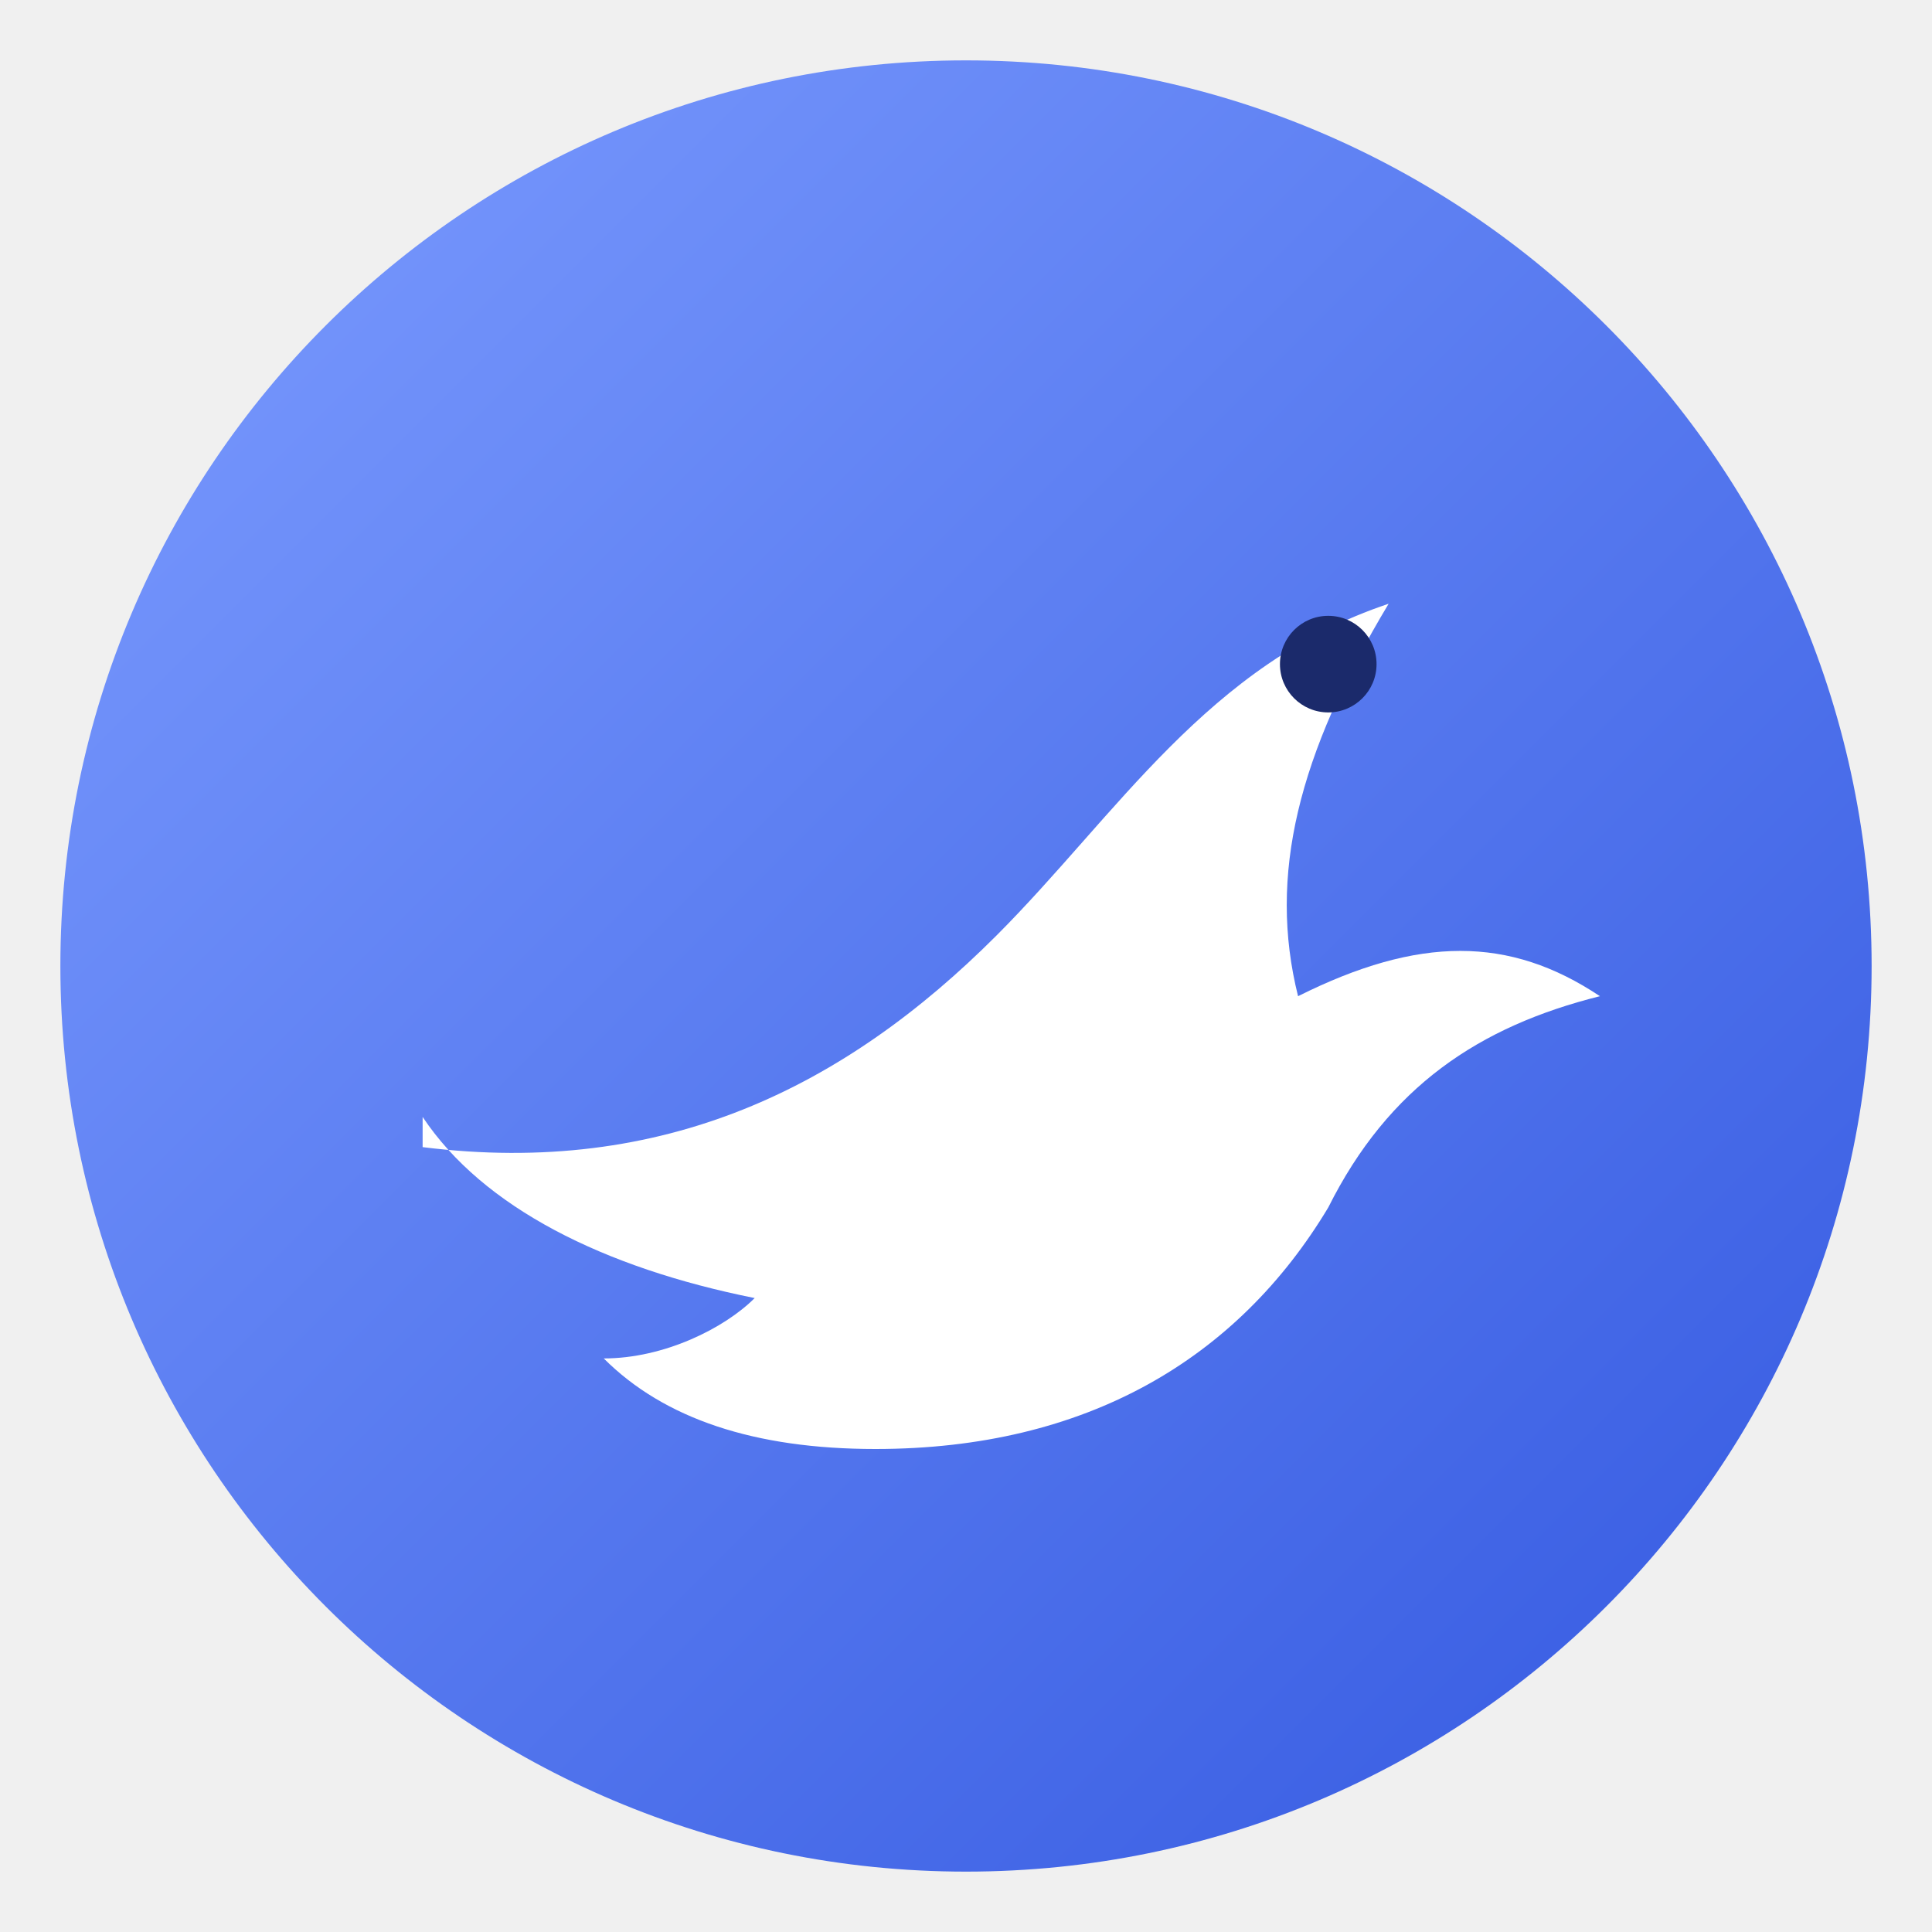
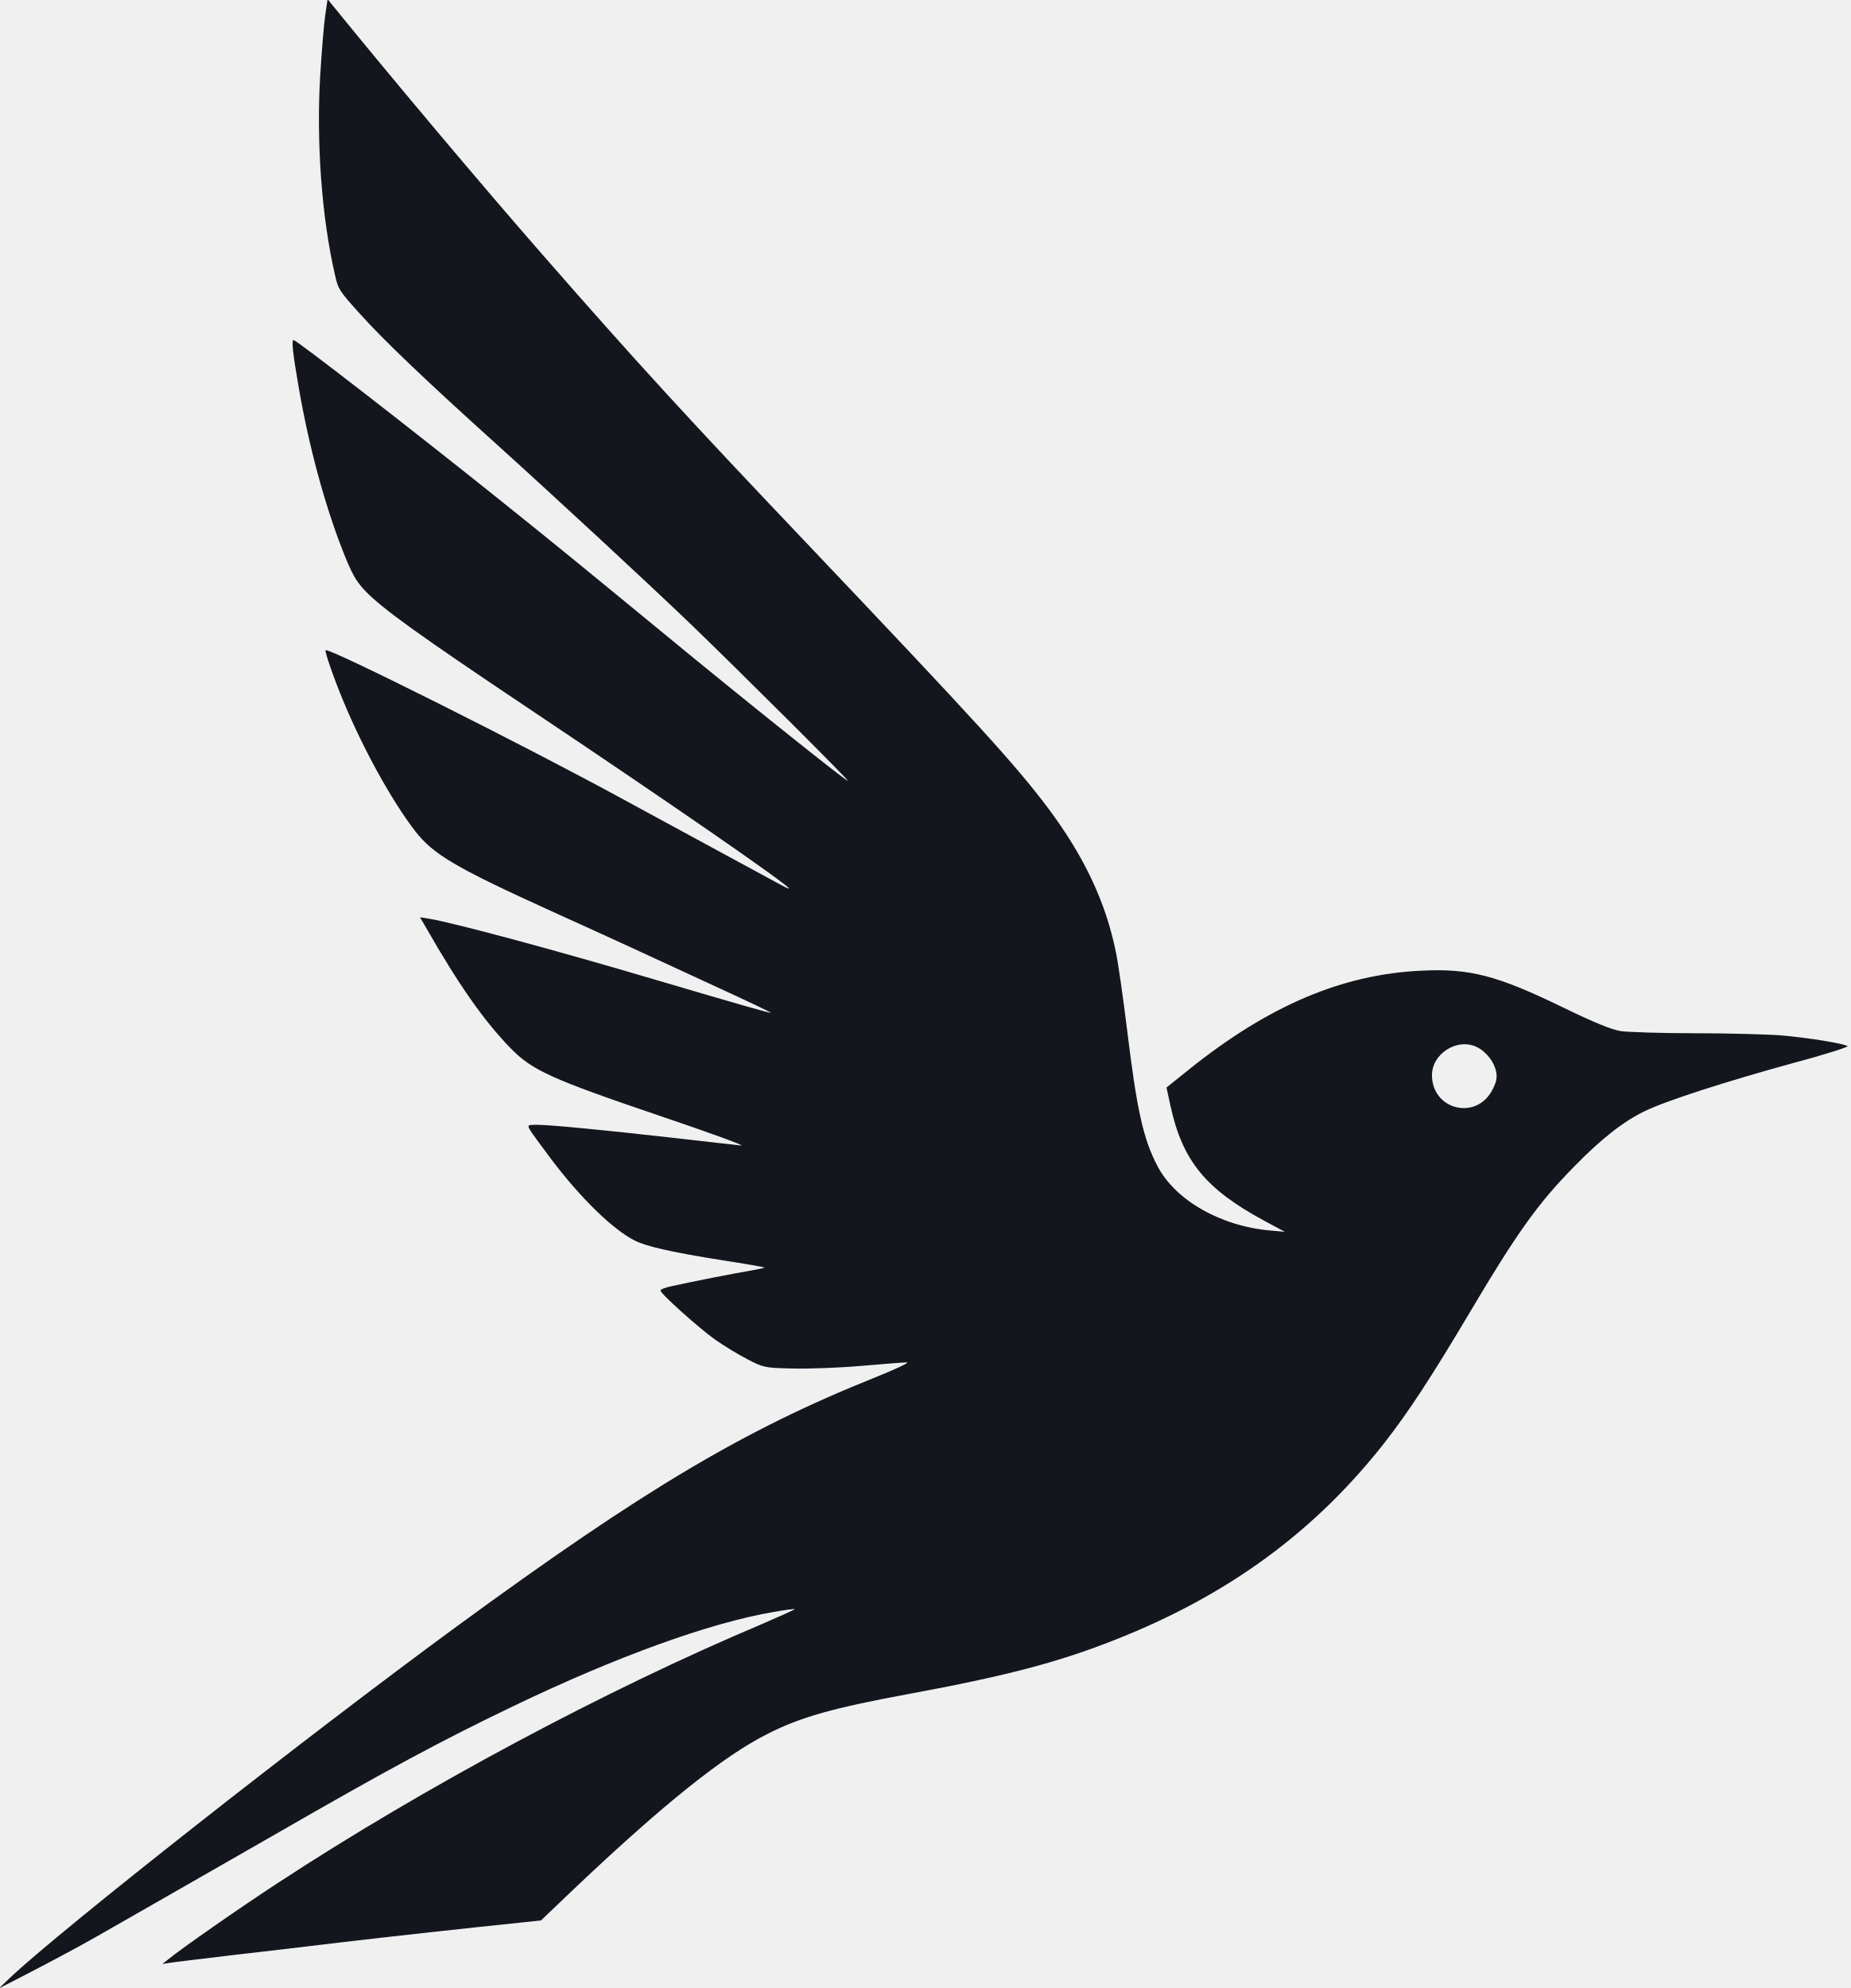
- <svg xmlns="http://www.w3.org/2000/svg" viewBox="0 0 64 64" role="img" aria-label="Starling logo">
-   <defs>
-     <linearGradient id="g" x1="0" y1="0" x2="1" y2="1">
-       <stop offset="0" stop-color="#7c9cff" />
-       <stop offset="1" stop-color="#3358e0" />
-     </linearGradient>
-   </defs>
-   <circle cx="32" cy="32" r="30" fill="url(#g)" />
-   <path fill="#fff" d="M14 38c8 1 14-2 19-7 4-4 7-9 13-11-3 5-4 9-3 13 4-2 7-2 10 0-4 1-7 3-9 7-3 5-8 8-15 8-4 0-7-1-9-3 2 0 4-1 5-2-5-1-9-3-11-6z" />
-   <circle cx="44" cy="22" r="1.6" fill="#1b2a6b" />
+ <svg xmlns="http://www.w3.org/2000/svg" viewBox="0 0 849 912" role="img" aria-label="Starling logo">
+   <style>
+     /* Dark ink on light backgrounds, light ink on dark — adapts to the viewer. */
+     path { fill: #14161d; }
+     @media (prefers-color-scheme: dark) { path { fill: #e8ecf6; } }
+   </style>
+   <g transform="translate(0,912) scale(0.1,-0.1)" stroke="none">
+     <path d="M1492 9049 c-6 -41 -16 -165 -23 -277 -18 -303 7 -649 67 -909 15 -69 20 -77 113 -180 112 -125 313 -316 626 -598 267 -241 698 -640 895 -829 230 -222 720 -710 720 -718 0 -8 -459 358 -835 668 -441 362 -483 397 -780 635 -372 298 -914 719 -928 719 -10 0 -4 -60 24 -220 46 -266 118 -533 201 -745 43 -109 60 -139 102 -184 78 -82 249 -205 756 -544 622 -416 1190 -808 1190 -823 0 -3 -28 11 -62 30 -35 19 -142 77 -238 129 -96 52 -301 163 -455 247 -450 246 -1358 701 -1371 687 -5 -5 36 -124 79 -228 94 -227 225 -463 332 -602 84 -108 189 -169 625 -367 124 -56 286 -130 360 -164 74 -34 251 -116 392 -181 142 -65 257 -120 255 -121 -3 -3 -156 41 -532 152 -449 133 -916 259 -1034 279 l-44 7 28 -48 c149 -261 266 -428 388 -553 100 -102 184 -140 687 -311 228 -77 395 -138 370 -135 -25 3 -164 18 -310 35 -328 37 -570 60 -627 60 -41 0 -43 -1 -33 -21 6 -11 51 -73 100 -138 132 -175 281 -321 382 -372 53 -27 172 -54 399 -90 106 -16 195 -32 197 -34 2 -1 -30 -8 -70 -15 -71 -12 -251 -47 -355 -70 -29 -6 -53 -15 -53 -20 0 -14 170 -167 249 -224 42 -30 110 -71 151 -92 74 -38 77 -39 206 -42 72 -2 214 3 316 12 101 9 195 16 209 16 13 -1 -52 -31 -146 -69 -602 -241 -1062 -515 -1915 -1139 -702 -514 -1824 -1397 -2055 -1616 l-50 -48 155 80 c85 44 218 115 295 159 77 44 219 125 315 180 96 55 328 188 515 295 509 293 745 420 1080 581 475 228 901 382 1194 432 51 9 95 15 97 13 1 -2 -66 -32 -149 -68 -715 -301 -1549 -747 -2222 -1188 -170 -111 -439 -298 -505 -352 l-25 -20 30 5 c17 3 145 18 285 35 140 16 370 43 510 60 230 27 566 64 818 90 l94 10 171 163 c397 375 668 592 869 693 152 77 301 119 648 183 444 82 685 145 945 248 519 204 919 497 1240 908 107 137 211 296 383 585 224 378 318 509 485 679 123 126 225 206 322 253 101 49 368 135 692 224 139 37 247 72 240 75 -23 13 -180 38 -302 49 -66 5 -246 10 -400 10 -154 0 -307 5 -340 10 -42 7 -121 39 -265 109 -303 147 -427 179 -649 168 -362 -17 -698 -159 -1063 -451 l-106 -85 18 -83 c55 -253 161 -383 432 -529 l93 -50 -67 6 c-227 20 -434 138 -516 293 -67 126 -96 259 -142 637 -17 138 -39 293 -50 346 -47 232 -146 441 -313 664 -149 198 -327 393 -1122 1230 -538 566 -773 823 -1190 1300 -269 307 -696 814 -971 1153 l-21 26 -11 -75z m5287 -4734 c41 -21 77 -68 85 -110 6 -28 2 -48 -16 -83 -72 -144 -278 -95 -278 66 0 100 120 174 209 127z" />
+   </g>
</svg>
